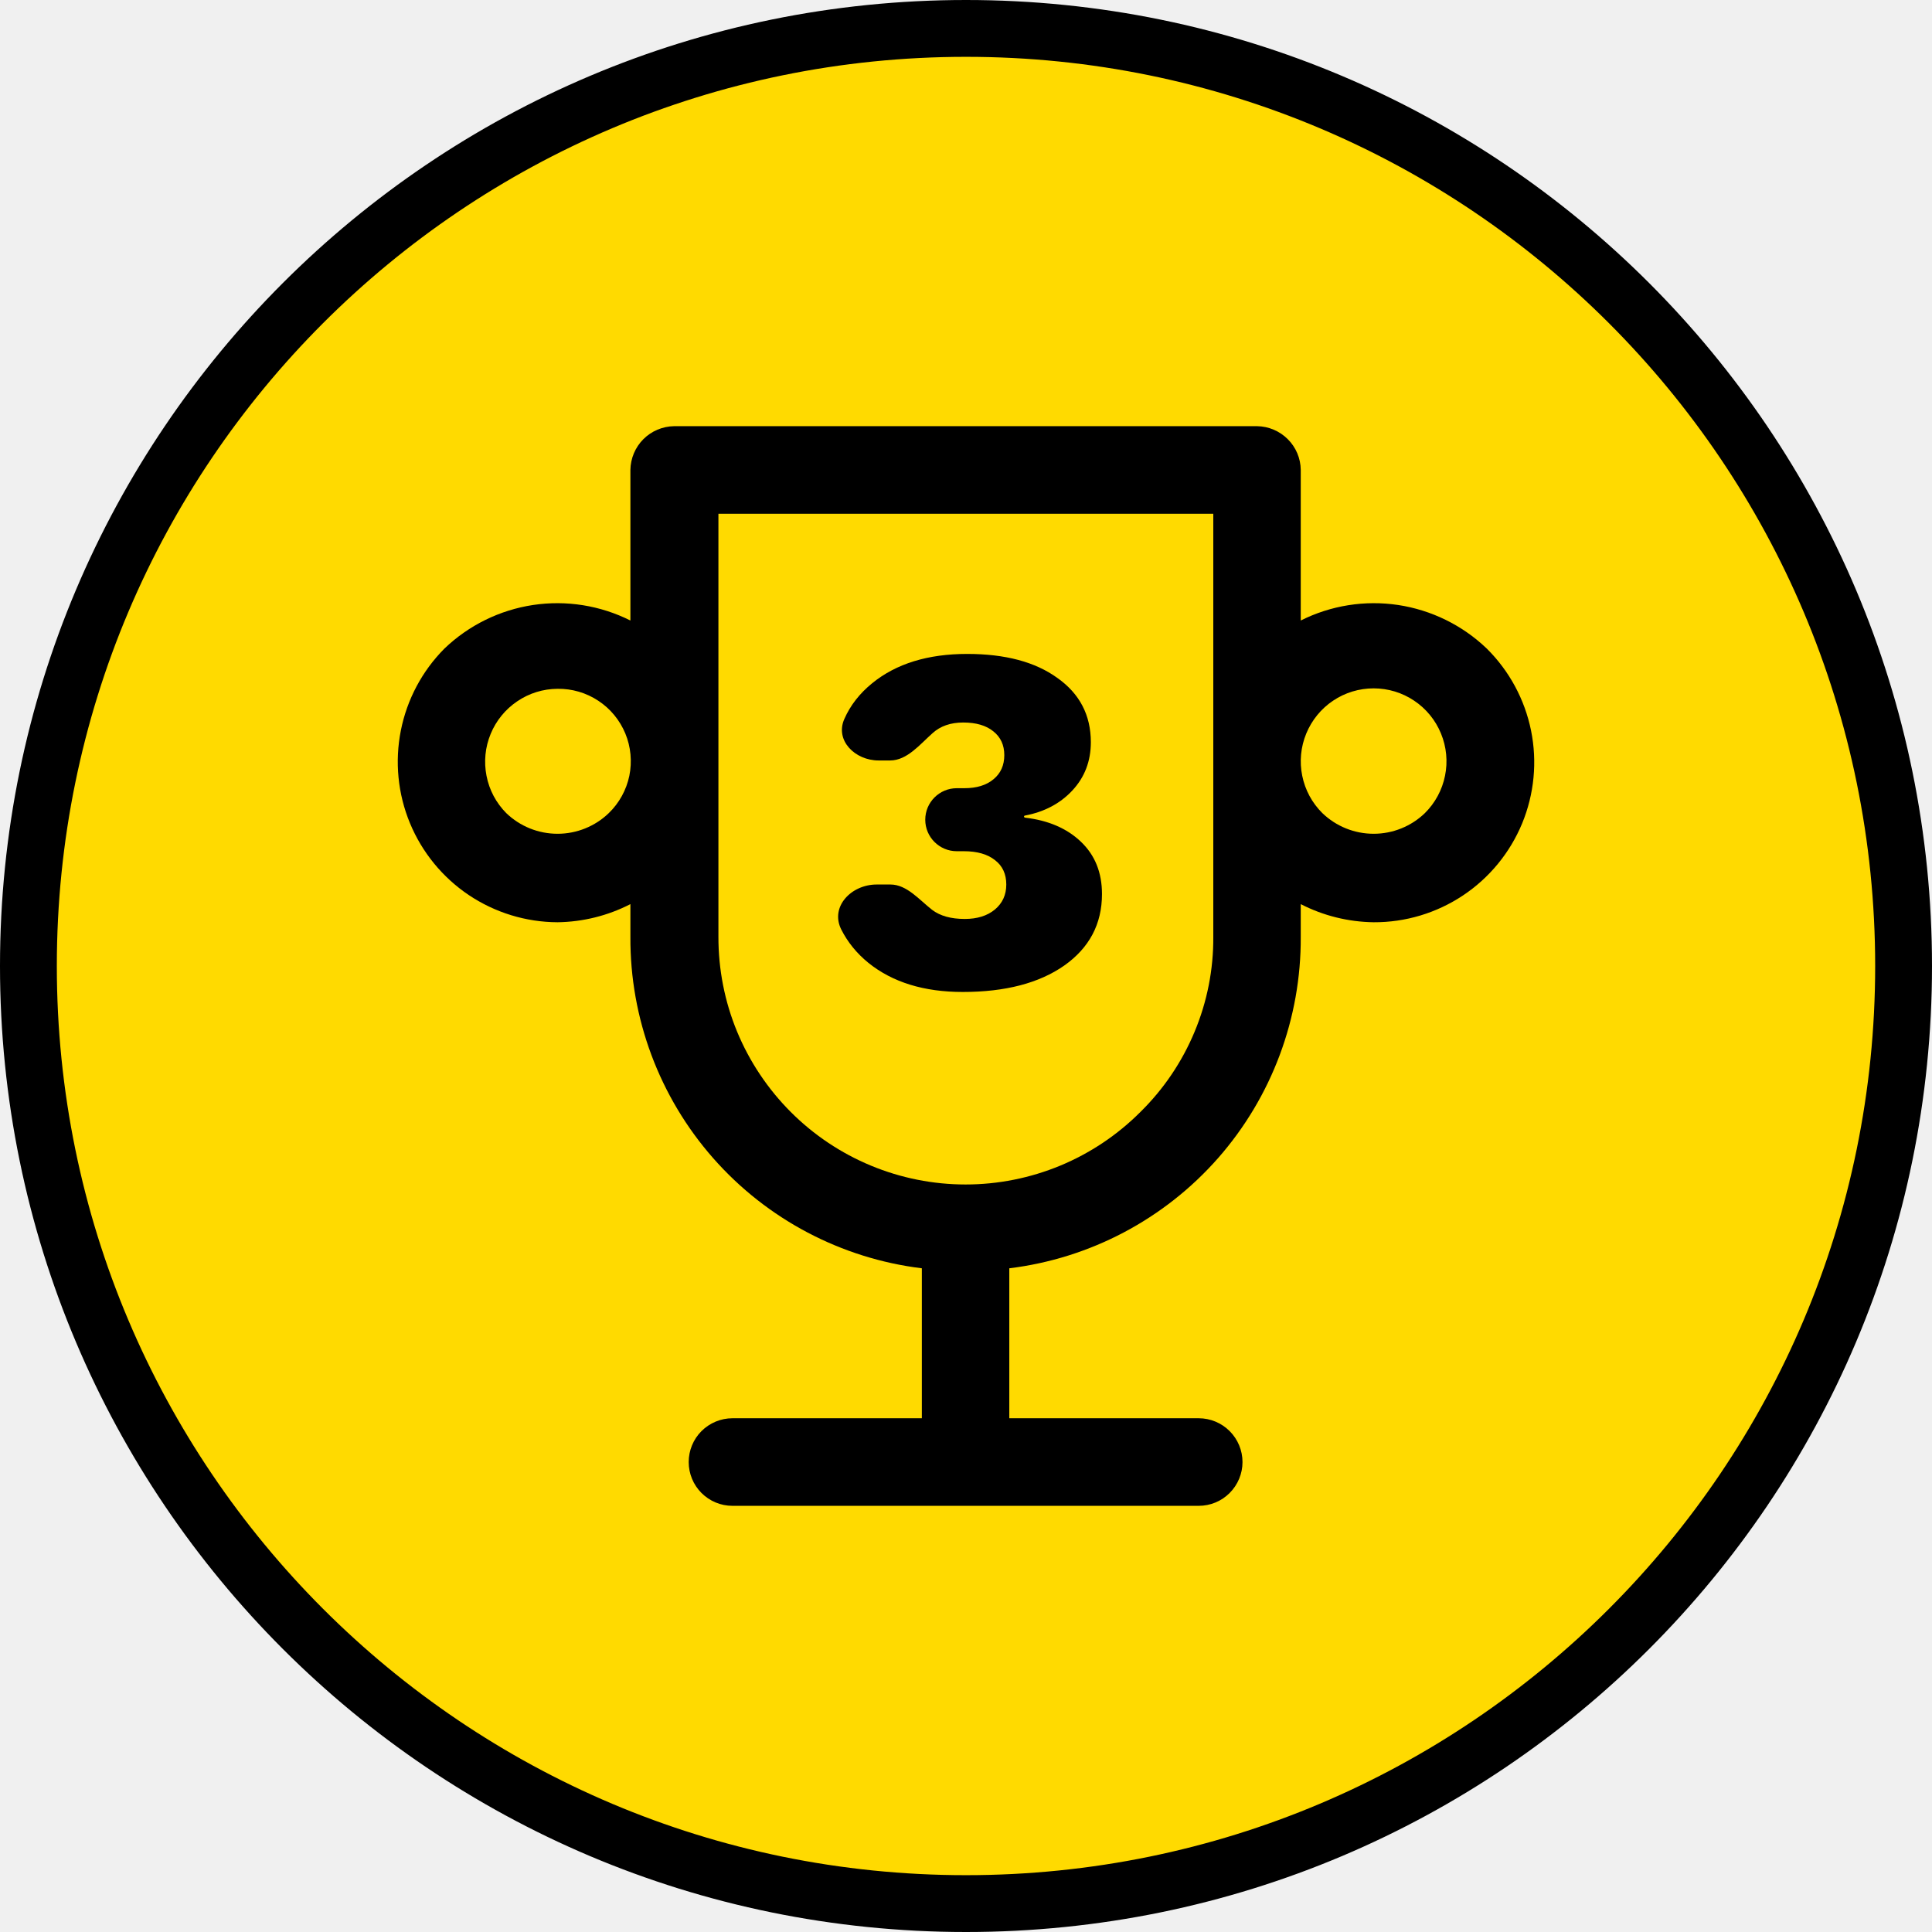
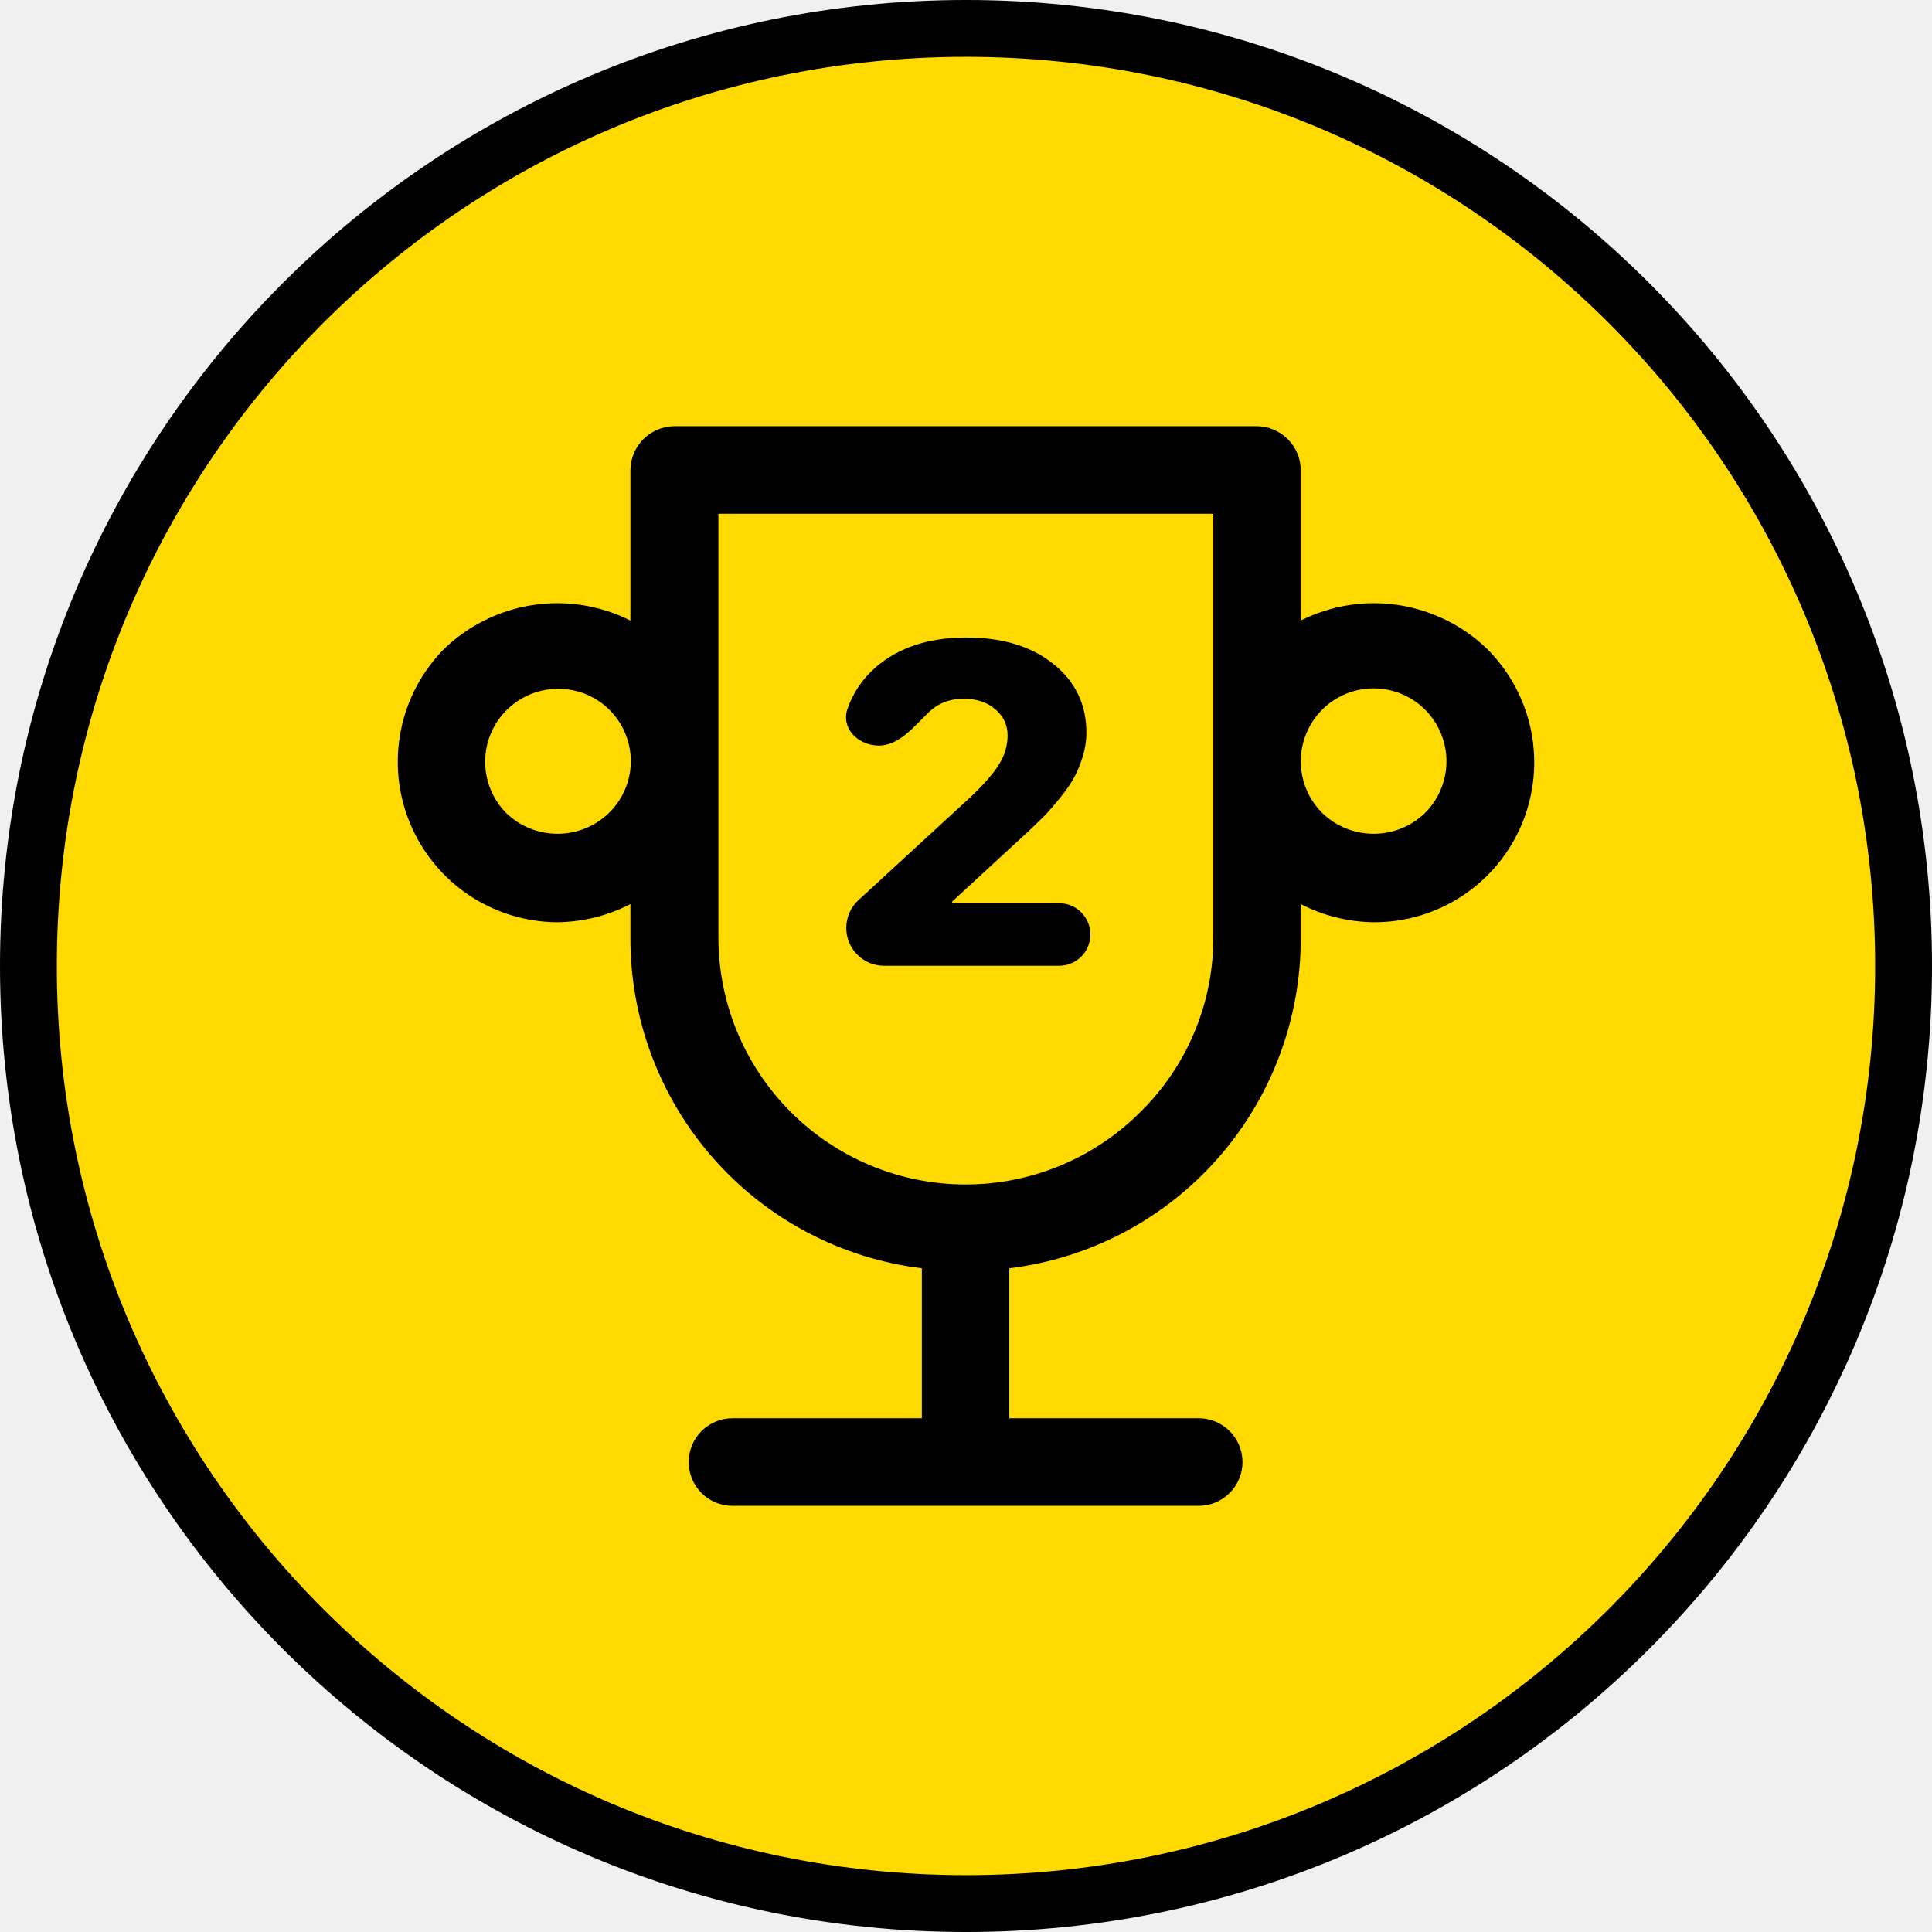
<svg xmlns="http://www.w3.org/2000/svg" width="34" height="34" viewBox="0 0 34 34" fill="none">
-   <g clip-path="url(#clip0_28335_109525)">
+   <g clip-path="url(#clip0_28335_109519)">
    <circle cx="17" cy="17" r="16.5" fill="#FFDA00" stroke="black" />
    <path d="M26.164 11.413C25.736 11.003 25.191 10.736 24.606 10.647C24.02 10.559 23.421 10.654 22.891 10.92V8.27C22.889 8.067 22.807 7.872 22.663 7.729C22.519 7.585 22.325 7.503 22.122 7.5H11.864C11.66 7.503 11.466 7.585 11.322 7.729C11.179 7.872 11.097 8.067 11.094 8.27V10.92C10.564 10.654 9.966 10.559 9.38 10.647C8.794 10.736 8.25 11.003 7.822 11.413C7.429 11.808 7.162 12.31 7.054 12.857C6.946 13.404 7.001 13.97 7.214 14.485C7.427 15 7.787 15.44 8.249 15.751C8.712 16.061 9.255 16.228 9.812 16.23C10.258 16.224 10.697 16.115 11.094 15.911V16.486C11.086 17.919 11.604 19.305 12.55 20.381C13.495 21.456 14.803 22.146 16.223 22.32V24.959H12.889C12.685 24.959 12.49 25.041 12.345 25.185C12.201 25.329 12.12 25.525 12.12 25.73C12.12 25.934 12.201 26.13 12.345 26.274C12.49 26.419 12.685 26.5 12.889 26.5H21.096C21.3 26.5 21.496 26.419 21.64 26.274C21.784 26.13 21.866 25.934 21.866 25.73C21.866 25.525 21.784 25.329 21.64 25.185C21.496 25.041 21.3 24.959 21.096 24.959H17.762V22.32C19.183 22.146 20.49 21.456 21.436 20.381C22.381 19.305 22.899 17.919 22.891 16.486V15.911C23.288 16.115 23.727 16.224 24.174 16.23C24.732 16.233 25.279 16.069 25.745 15.759C26.21 15.45 26.573 15.008 26.787 14.491C27 13.974 27.055 13.405 26.944 12.857C26.833 12.309 26.561 11.806 26.164 11.413ZM10.714 14.309C10.472 14.543 10.148 14.673 9.812 14.673C9.475 14.673 9.152 14.543 8.909 14.309C8.731 14.13 8.61 13.902 8.562 13.654C8.513 13.406 8.538 13.149 8.635 12.915C8.731 12.682 8.894 12.482 9.104 12.341C9.313 12.199 9.559 12.123 9.812 12.122C10.066 12.118 10.316 12.191 10.529 12.332C10.742 12.472 10.907 12.673 11.005 12.909C11.102 13.144 11.126 13.404 11.075 13.654C11.023 13.903 10.897 14.132 10.714 14.309ZM20.07 19.568C19.666 19.973 19.186 20.294 18.659 20.513C18.13 20.732 17.564 20.845 16.993 20.845C16.421 20.845 15.855 20.732 15.327 20.513C14.799 20.294 14.319 19.973 13.915 19.568C13.511 19.163 13.19 18.683 12.971 18.154C12.753 17.626 12.642 17.059 12.643 16.486V9.041H21.352V16.486C21.356 17.06 21.244 17.628 21.023 18.157C20.803 18.686 20.479 19.166 20.07 19.568ZM25.076 14.309C24.834 14.543 24.51 14.673 24.174 14.673C23.837 14.673 23.514 14.543 23.271 14.309C23.09 14.13 22.967 13.901 22.917 13.652C22.866 13.403 22.891 13.144 22.988 12.909C23.085 12.674 23.249 12.472 23.46 12.331C23.671 12.189 23.919 12.114 24.174 12.114C24.428 12.114 24.676 12.189 24.887 12.331C25.098 12.472 25.263 12.674 25.359 12.909C25.456 13.144 25.481 13.403 25.43 13.652C25.38 13.901 25.257 14.13 25.076 14.309Z" fill="black" />
-     <path d="M16.838 14.98C16.532 14.98 16.283 14.732 16.283 14.426C16.283 14.119 16.532 13.871 16.838 13.871H16.971C17.187 13.871 17.357 13.819 17.482 13.715C17.61 13.611 17.674 13.469 17.674 13.289C17.674 13.112 17.61 12.973 17.482 12.871C17.355 12.767 17.178 12.715 16.951 12.715C16.73 12.715 16.55 12.777 16.412 12.902C16.189 13.1 15.963 13.383 15.665 13.383H15.461C15.048 13.383 14.692 13.032 14.858 12.655C14.964 12.413 15.128 12.203 15.35 12.023C15.771 11.68 16.329 11.508 17.021 11.508C17.688 11.508 18.217 11.648 18.607 11.93C19.001 12.208 19.197 12.586 19.197 13.062C19.197 13.396 19.088 13.68 18.869 13.914C18.654 14.143 18.376 14.289 18.036 14.353C18.028 14.354 18.021 14.362 18.021 14.371C18.021 14.38 18.029 14.387 18.038 14.389C18.449 14.437 18.777 14.579 19.021 14.812C19.269 15.047 19.393 15.354 19.393 15.734C19.393 16.26 19.171 16.68 18.729 16.992C18.286 17.302 17.691 17.457 16.943 17.457C16.261 17.457 15.708 17.287 15.283 16.945C15.076 16.777 14.917 16.58 14.804 16.356C14.605 15.957 14.981 15.566 15.427 15.566H15.672C15.958 15.566 16.178 15.836 16.404 16.012C16.545 16.119 16.736 16.172 16.979 16.172C17.197 16.172 17.373 16.117 17.506 16.008C17.641 15.896 17.709 15.749 17.709 15.566C17.709 15.382 17.643 15.238 17.51 15.137C17.38 15.033 17.197 14.98 16.963 14.98H16.838Z" fill="black" />
+     <path d="M15.416 11.738C15.82 11.392 16.35 11.219 17.006 11.219C17.641 11.219 18.152 11.374 18.537 11.684C18.925 11.993 19.119 12.397 19.119 12.895C19.119 13.035 19.097 13.177 19.053 13.32C19.009 13.461 18.956 13.586 18.896 13.695C18.837 13.802 18.755 13.919 18.65 14.047C18.549 14.172 18.462 14.272 18.389 14.348C18.316 14.421 18.221 14.513 18.104 14.625L16.762 15.861C16.758 15.865 16.756 15.87 16.756 15.876C16.756 15.886 16.764 15.895 16.775 15.895H18.639C18.943 15.895 19.189 16.141 19.189 16.445C19.189 16.75 18.943 16.996 18.639 16.996H15.558C15.19 16.996 14.893 16.698 14.893 16.331C14.893 16.145 14.97 15.967 15.107 15.841L17.092 14.016C17.329 13.789 17.494 13.598 17.588 13.441C17.684 13.283 17.732 13.116 17.732 12.941C17.732 12.759 17.661 12.607 17.518 12.484C17.374 12.359 17.188 12.297 16.959 12.297C16.717 12.297 16.516 12.372 16.357 12.523C16.095 12.773 15.829 13.121 15.467 13.121C15.104 13.121 14.796 12.819 14.914 12.476C15.011 12.196 15.177 11.944 15.416 11.738Z" fill="black" />
  </g>
  <defs>
-     <clipPath id="clip0_28335_109525">
+     <clipPath id="clip0_28335_109519">
      <rect width="34" height="34" fill="white" />
    </clipPath>
  </defs>
</svg>
